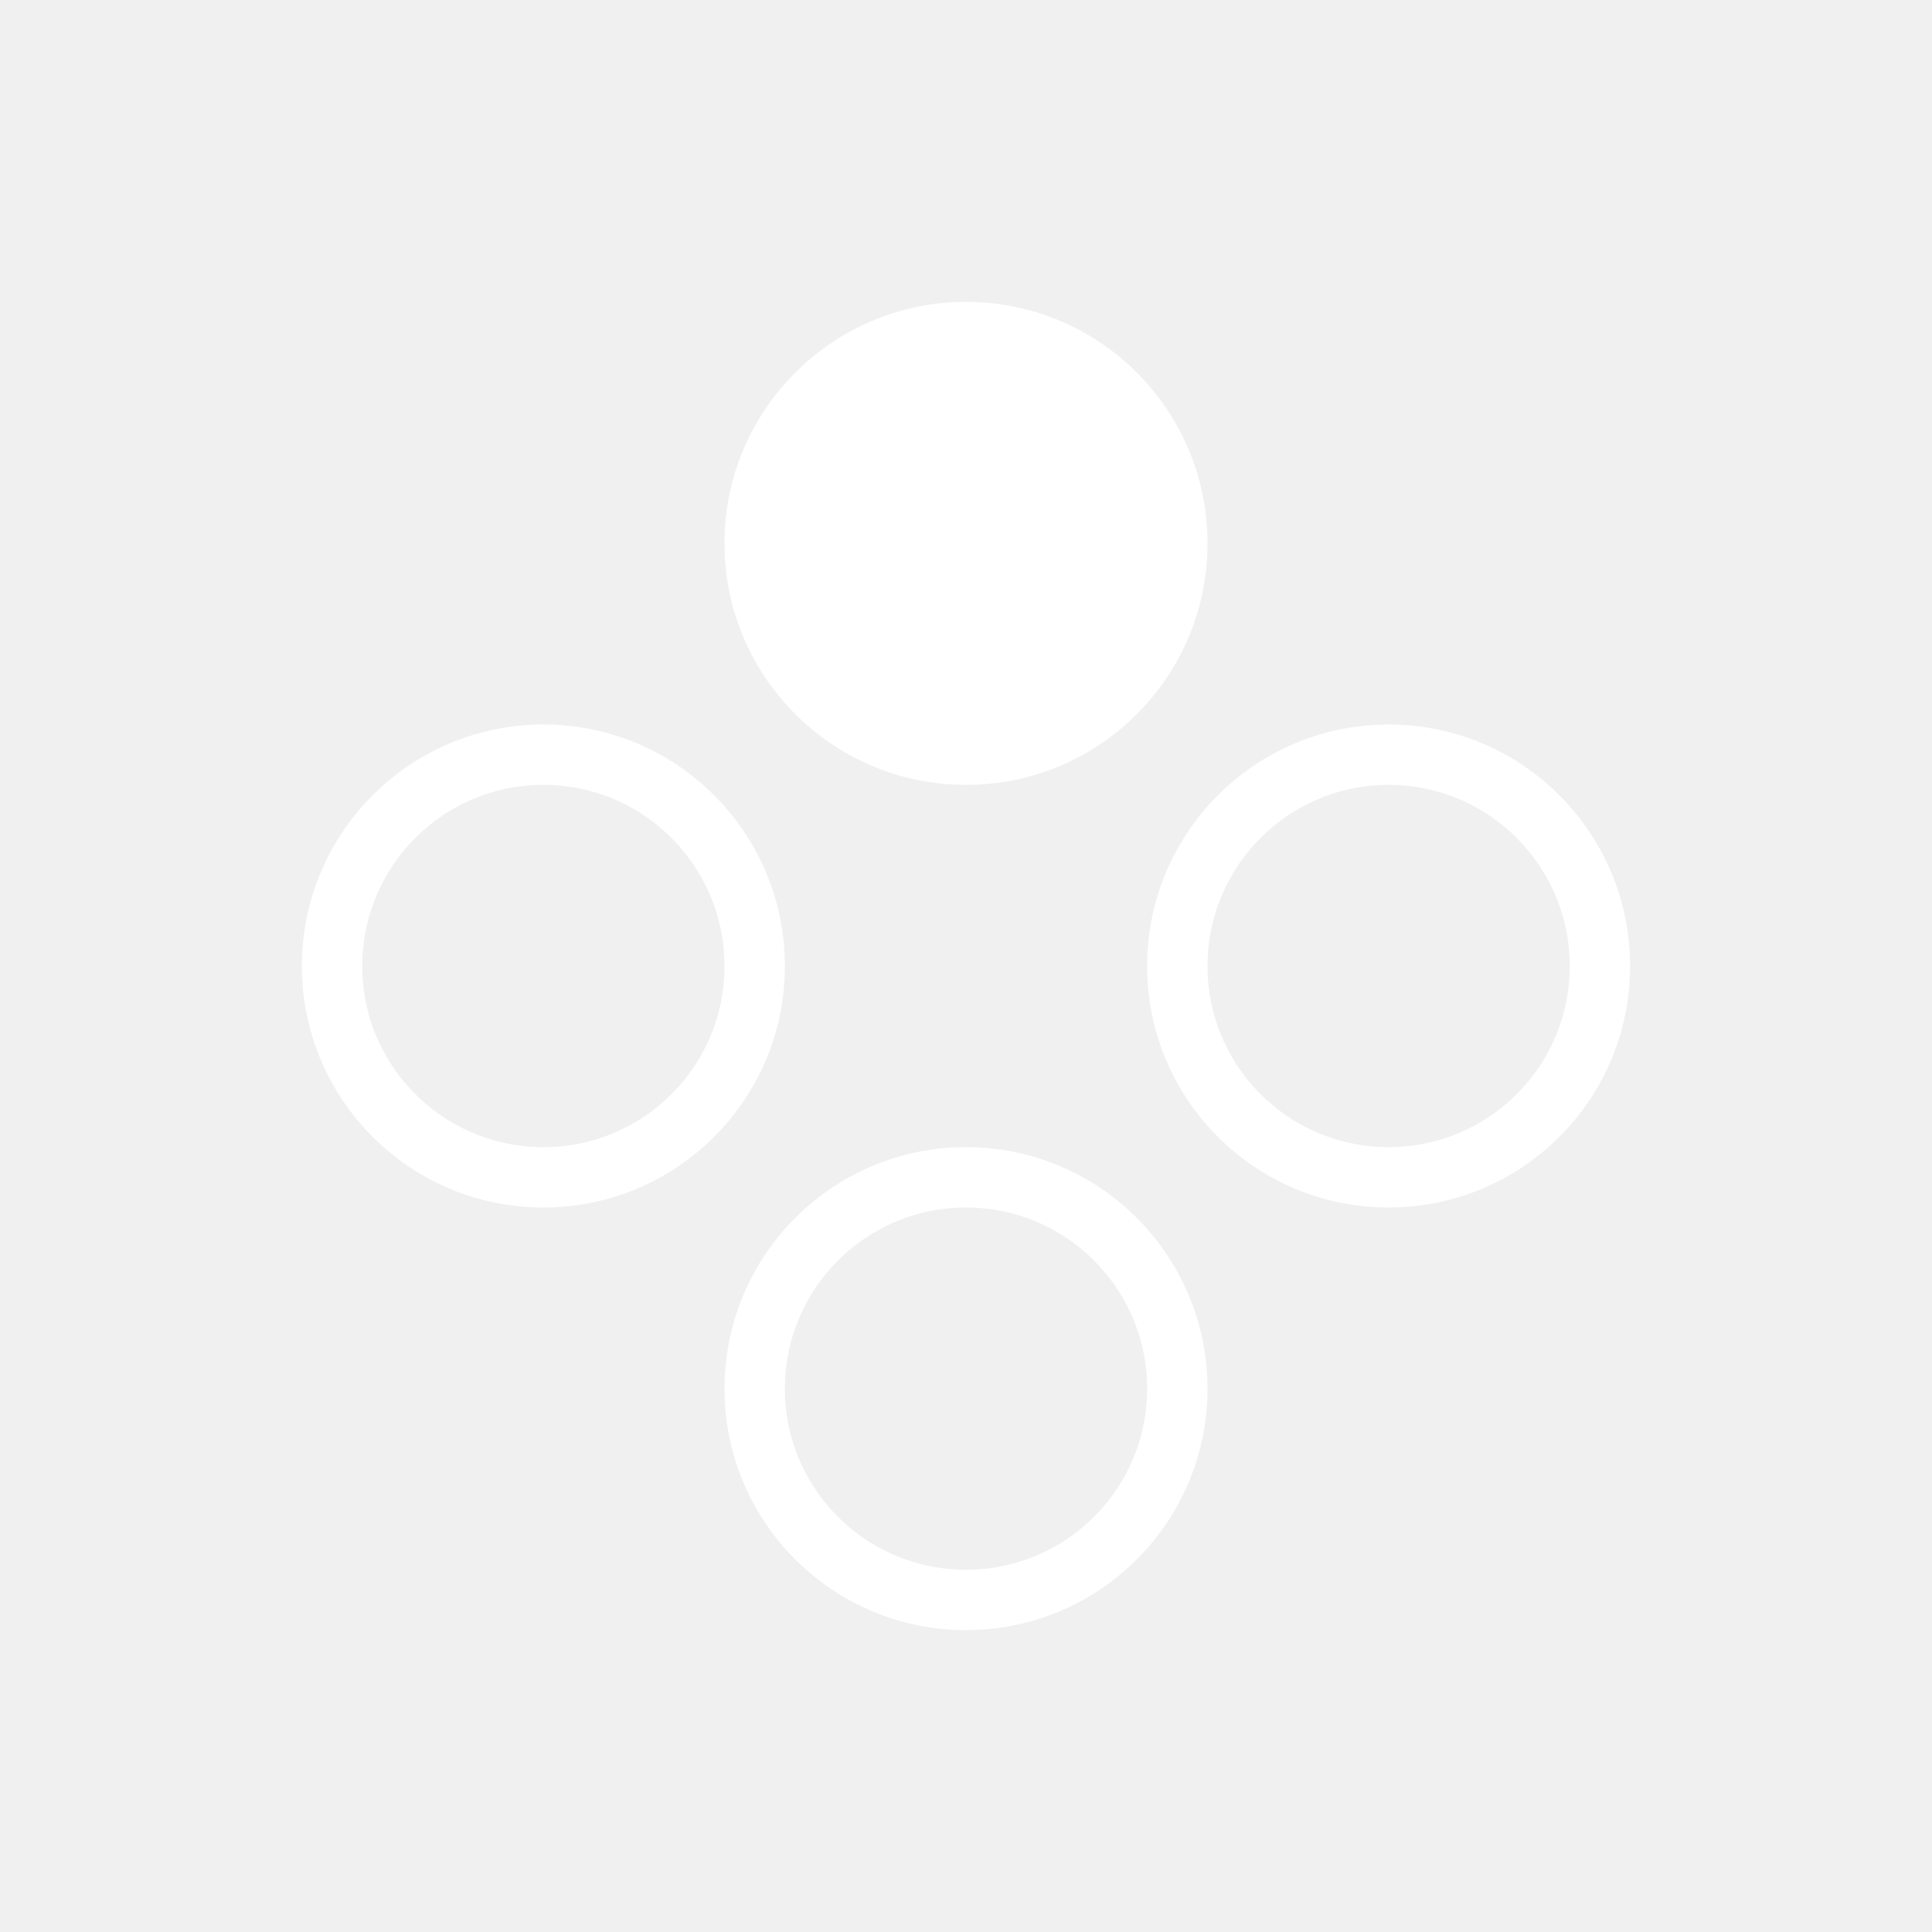
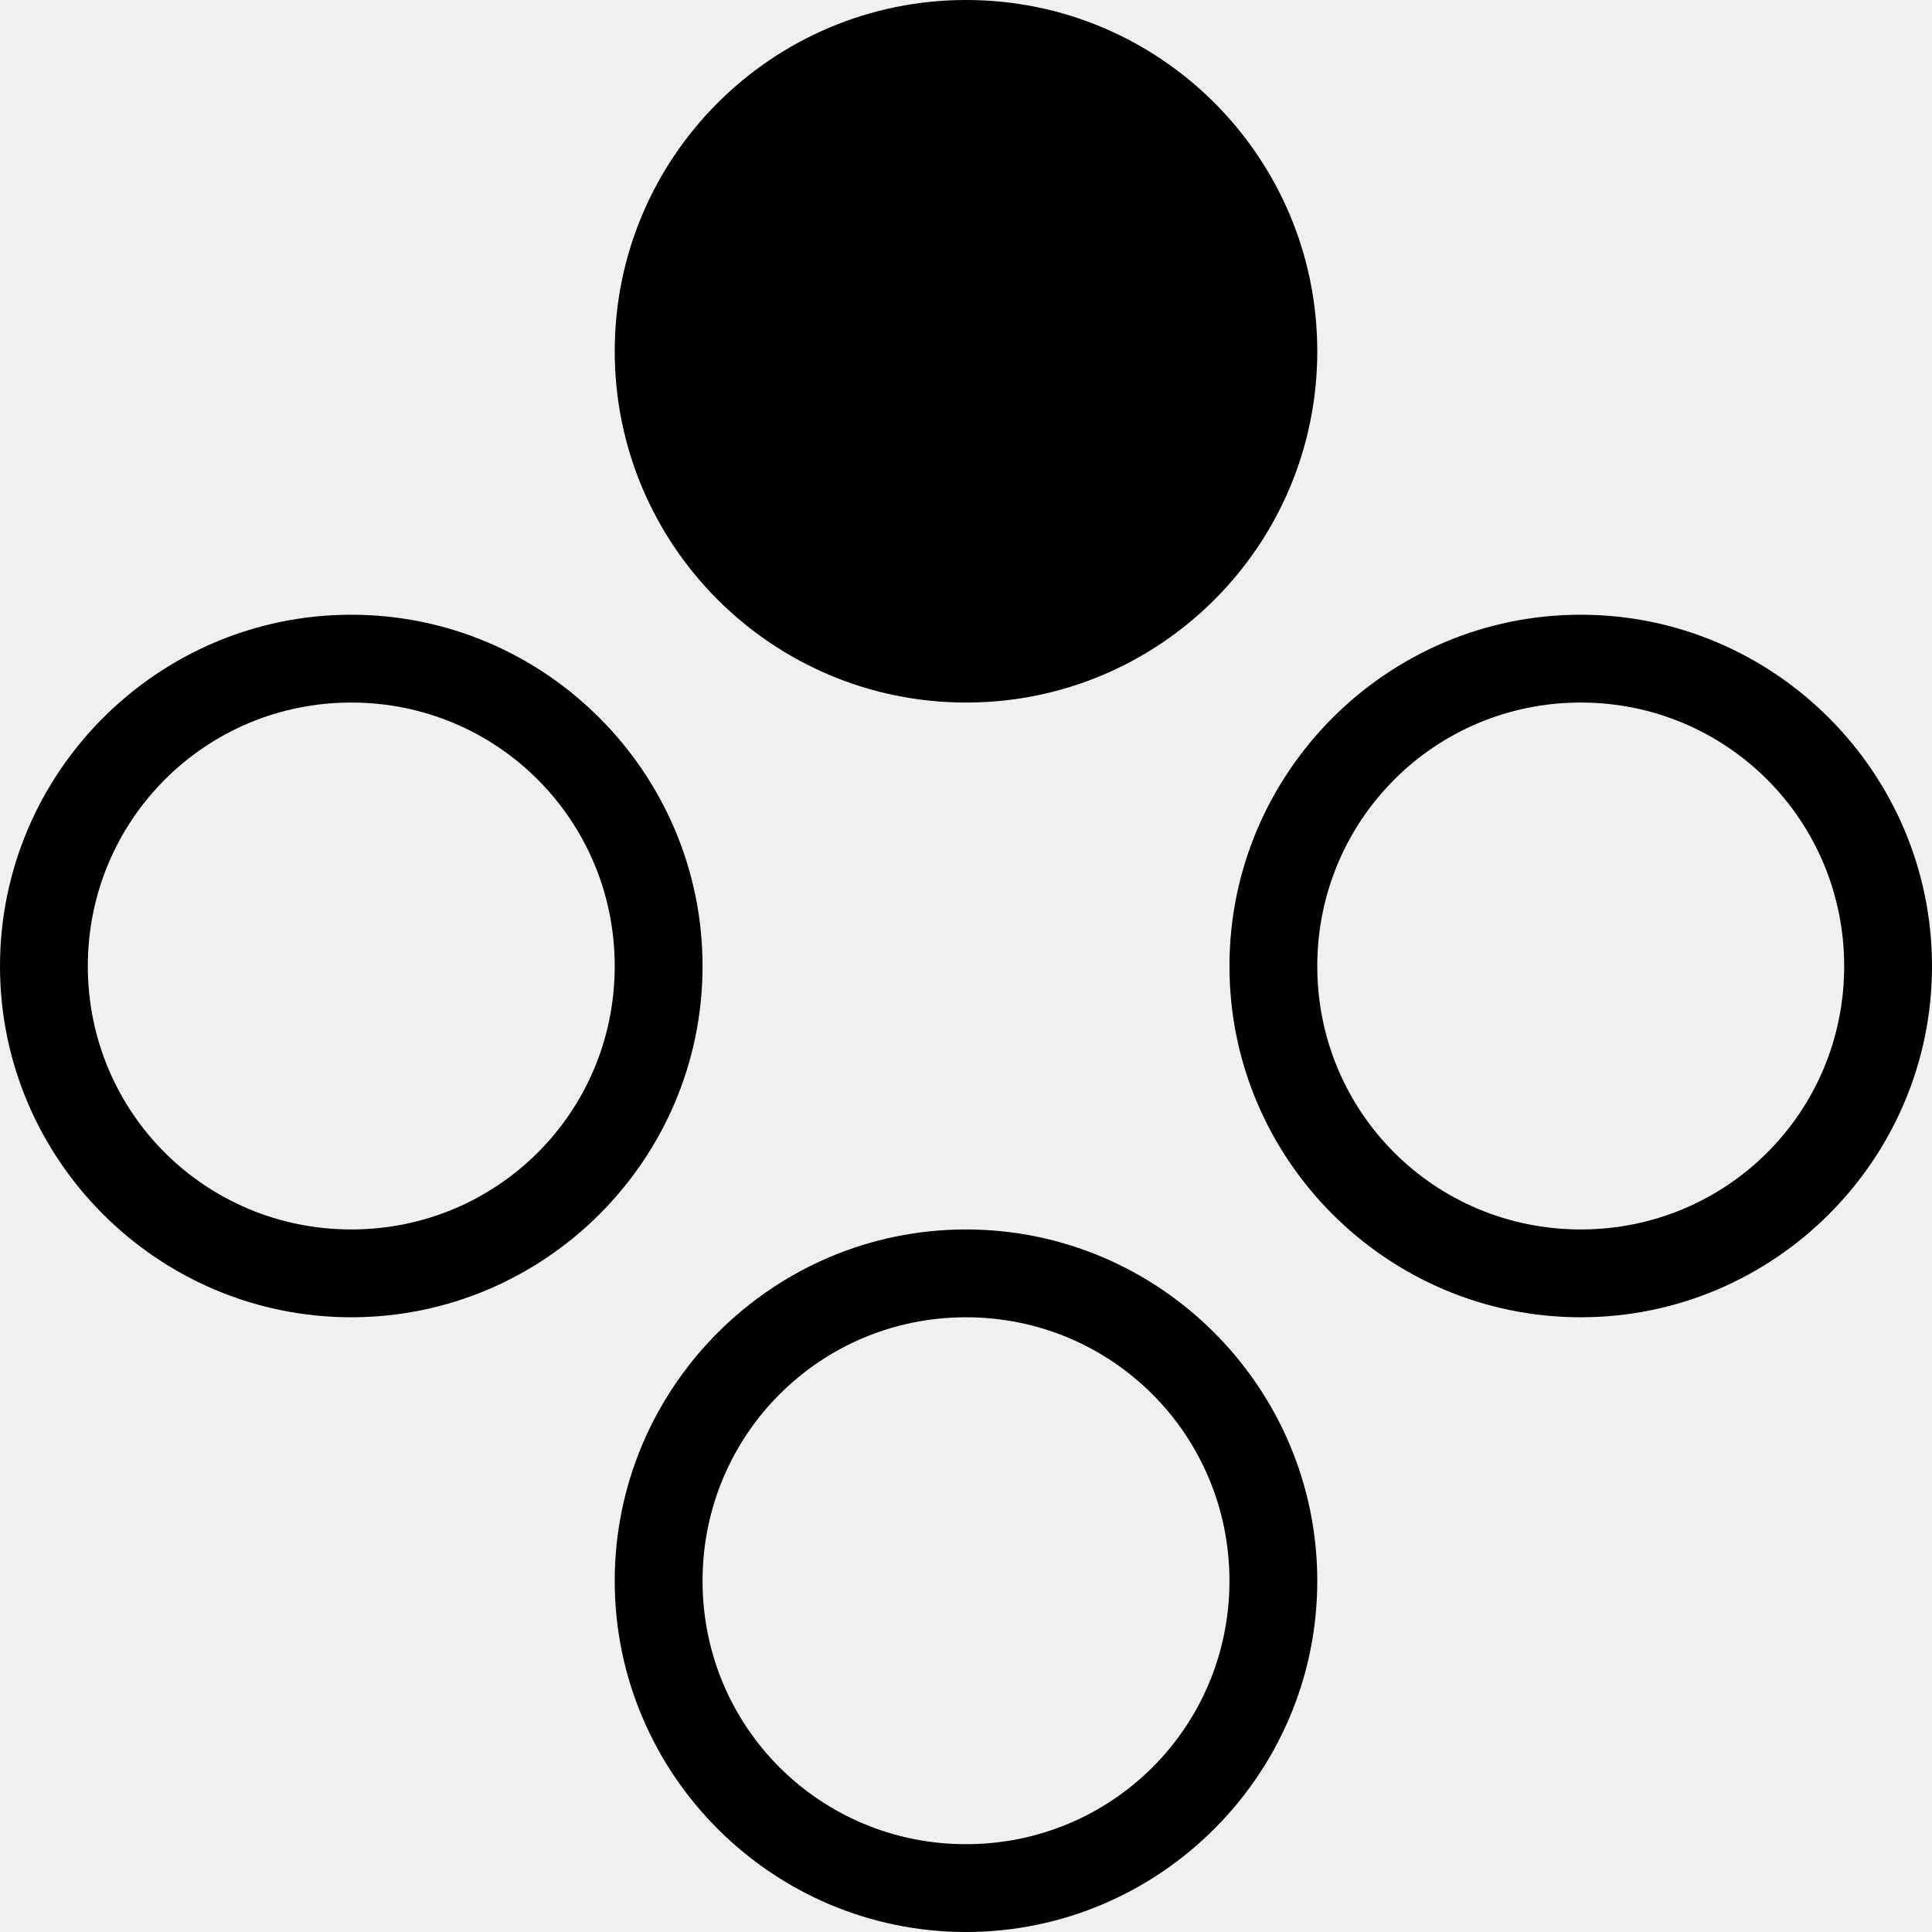
- <svg xmlns="http://www.w3.org/2000/svg" xml:space="preserve" height="64" width="64" version="1.1" id="svg4152">
-   <defs id="defs4156">
-     <clipPath id="clipPath4166" clipPathUnits="userSpaceOnUse">
-       <path id="path4168" d="M 0,64 64,64 64,0 0,0 0,64 z" />
-     </clipPath>
-   </defs>
-   <g transform="matrix(1.25,0,0,-1.25,0,64)" id="g4160">
-     <g transform="matrix(1,0,0,-1,0,51.2)" id="g909">
-       <path style="opacity:0.99;vector-effect:none;fill:none;fill-opacity:1;stroke:#ffffff;stroke-width:1.6;stroke-linecap:butt;stroke-linejoin:miter;stroke-miterlimit:4;stroke-dasharray:none;stroke-dashoffset:0;stroke-opacity:1" d="m 36.8,20 c 3.094,0 5.6,2.511 5.6,5.603 0,3.092 -2.506,5.597 -5.6,5.597 -3.094,0 -5.6,-2.505 -5.6,-5.597 C 31.2,22.511 33.706,20 36.8,20 Z" id="path843" />
-       <path id="path847" d="m 19.2,14.4 c 0,-3.536 2.869,-6.4 6.403,-6.4 3.534,0 6.397,2.864 6.397,6.4 0,3.536 -2.863,6.4 -6.397,6.4 -3.534,0 -6.403,-2.864 -6.403,-6.4 z" style="opacity:1;vector-effect:none;fill:#ffffff;fill-opacity:1;stroke:none;stroke-width:0.8;stroke-linecap:butt;stroke-linejoin:miter;stroke-miterlimit:4;stroke-dasharray:none;stroke-dashoffset:0;stroke-opacity:1" />
-       <path id="path885" d="m 25.6,31.2 c 3.094,0 5.6,2.511 5.6,5.603 C 31.2,39.895 28.694,42.4 25.6,42.4 22.506,42.4 20,39.895 20,36.803 20,33.711 22.506,31.2 25.6,31.2 Z" style="opacity:0.99;vector-effect:none;fill:none;fill-opacity:1;stroke:#ffffff;stroke-width:1.6;stroke-linecap:butt;stroke-linejoin:miter;stroke-miterlimit:4;stroke-dasharray:none;stroke-dashoffset:0;stroke-opacity:1" />
-       <path id="path887" d="M 14.4,20 C 17.494,20 20,22.511 20,25.603 20,28.695 17.494,31.2 14.4,31.2 11.306,31.2 8.8,28.695 8.8,25.603 8.8,22.511 11.306,20 14.4,20 Z" style="opacity:0.99;vector-effect:none;fill:none;fill-opacity:1;stroke:#ffffff;stroke-width:1.6;stroke-linecap:butt;stroke-linejoin:miter;stroke-miterlimit:4;stroke-dasharray:none;stroke-dashoffset:0;stroke-opacity:1" />
-     </g>
-   </g>
+ <svg xmlns="http://www.w3.org/2000/svg" width="44" height="44">
+   <path d="M 22.004,0 C 17.586,0 14,3.58 14,8 c 0,4.42 3.586,8 8.004,8 C 26.421,16 30,12.42 30,8 30,3.58 26.421,0 22.004,0 Z M 8,14 C 3.592,14 0,17.598 0,22.004 0,26.409 3.593,30 8,30 12.407,30 16,26.409 16,22.004 16,17.598 12.408,14 8,14 Z m 28,0 c -4.408,0 -8,3.598 -8,8.004 C 28,26.409 31.593,30 36,30 40.407,30 44,26.409 44,22.004 44,17.598 40.408,14 36,14 Z M 8,16 c 3.326,0 6,2.679 6,6.004 C 14,25.329 11.328,28 8,28 4.672,28 2,25.329 2,22.004 2,18.679 4.674,16 8,16 Z m 28,0 c 3.326,0 6,2.679 6,6.004 C 42,25.329 39.328,28 36,28 32.672,28 30,25.329 30,22.004 30,18.679 32.674,16 36,16 Z M 22,28 c -4.408,0 -8,3.598 -8,8.004 C 14,40.409 17.593,44 22,44 26.407,44 30,40.409 30,36.004 30,31.598 26.408,28 22,28 Z m 0,2 c 3.326,0 6,2.679 6,6.004 C 28,39.329 25.328,42 22,42 18.672,42 16,39.329 16,36.004 16,32.679 18.674,30 22,30 Z" />
</svg>
